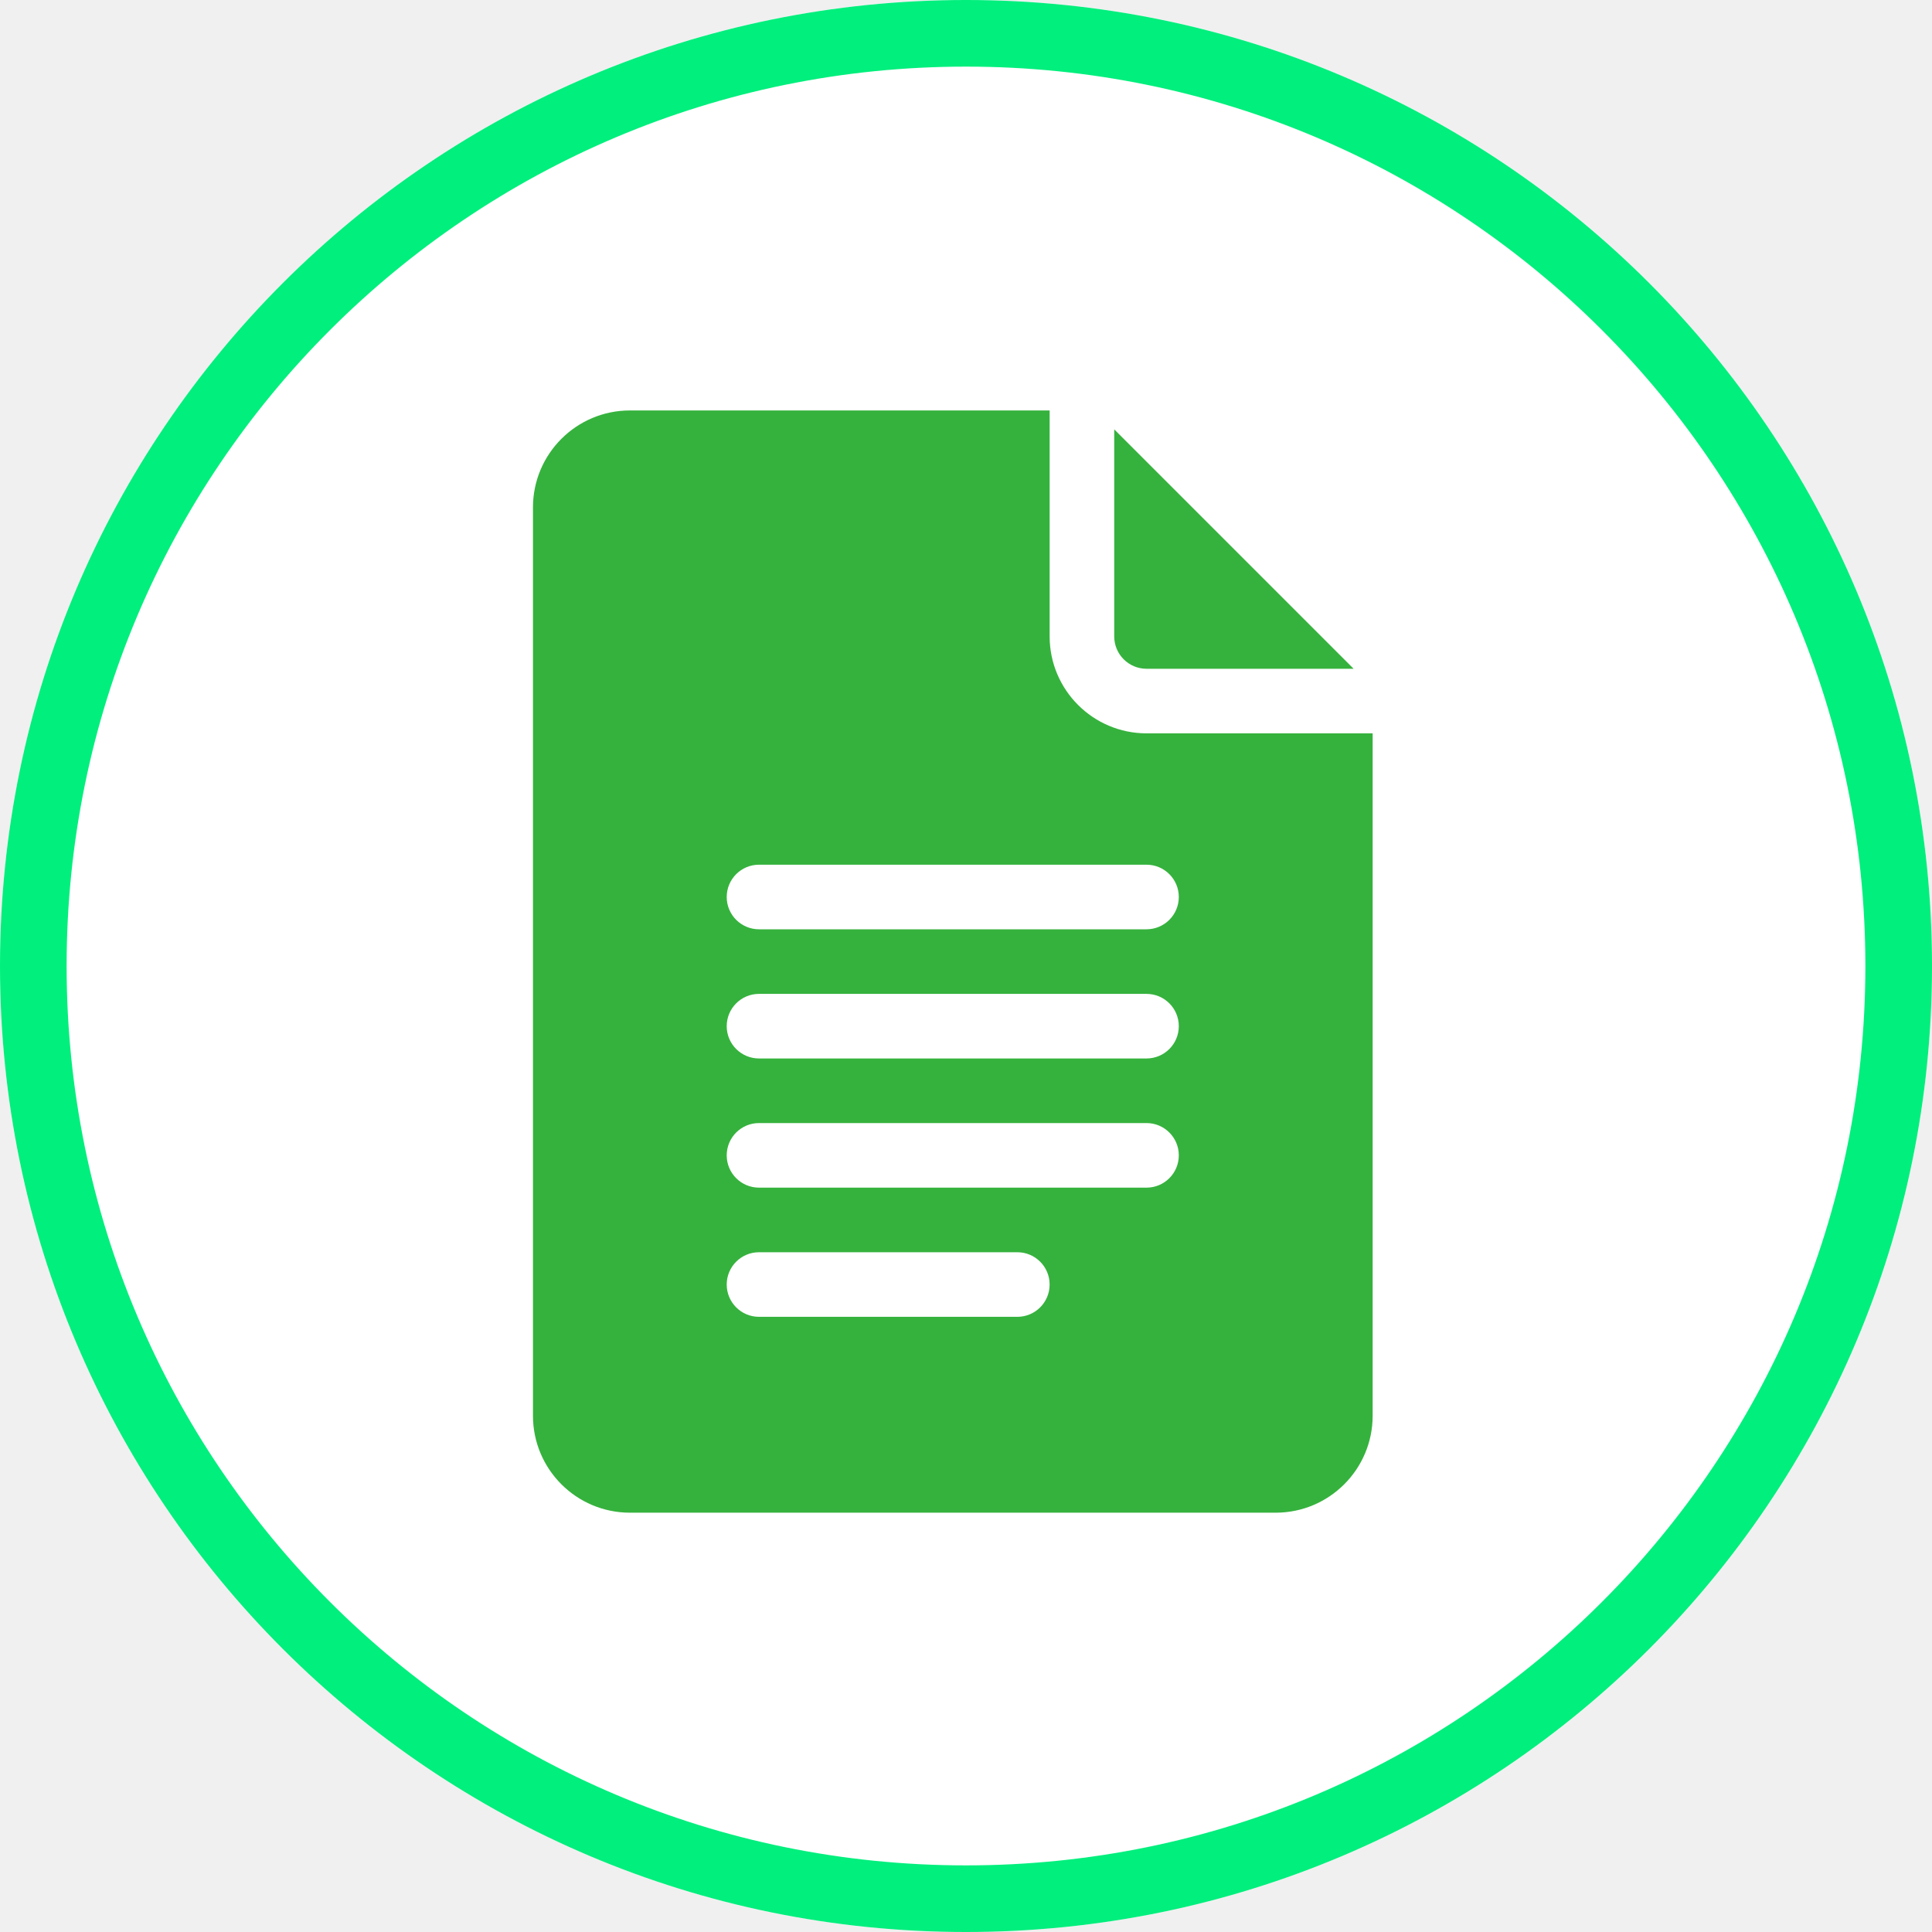
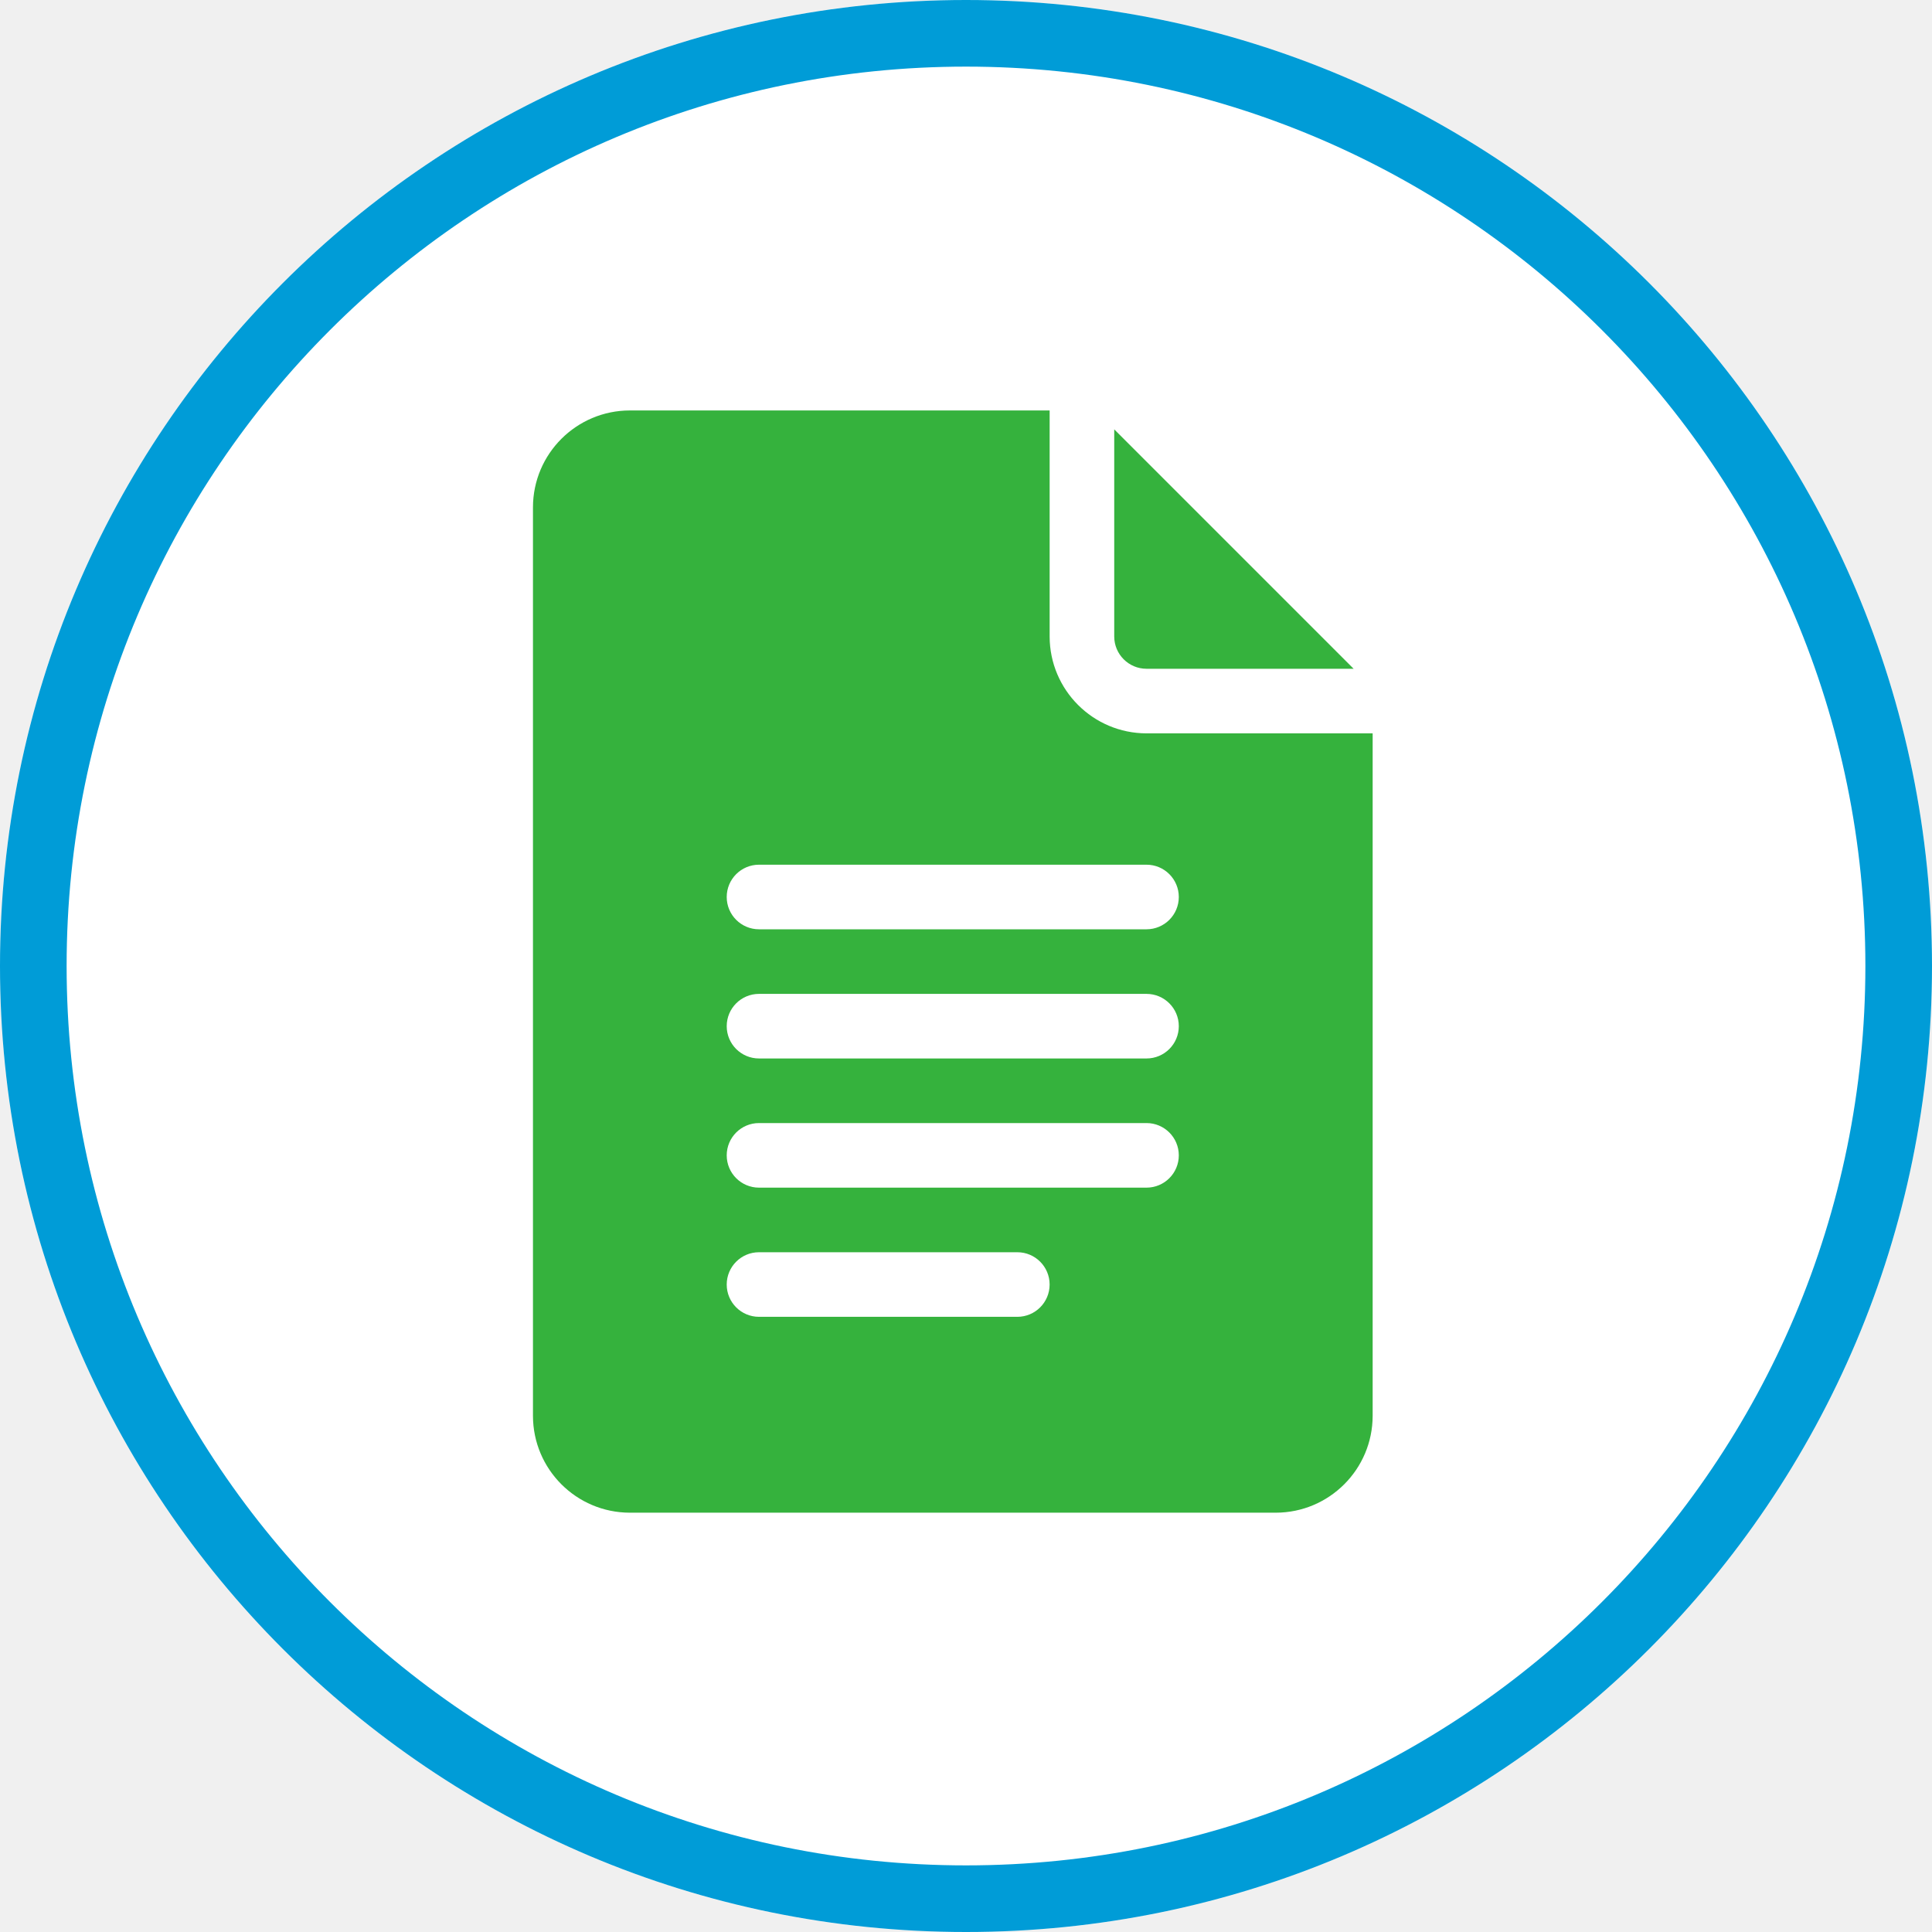
<svg xmlns="http://www.w3.org/2000/svg" width="58" height="58" viewBox="0 0 58 58">
  <g id="subject-icon" transform="translate(0 0.322)">
-     <g id="Ellipse_115" data-name="Ellipse 115" transform="translate(0 -0.322)" fill="#fff" stroke="#01ef7d" stroke-width="2">
+     <g id="Ellipse_115" data-name="Ellipse 115" transform="translate(0 -0.322)" fill="#fff" stroke="#009CD7" stroke-width="2">
      <circle cx="29" cy="29" r="29" stroke="none" />
      <circle cx="29" cy="29" r="28" fill="none" />
    </g>
    <g id="google-docs" transform="translate(16 12)">
      <path id="Path_564" data-name="Path 564" d="M63.908,33.09H83.3a2.912,2.912,0,0,0,2.908-2.908V9.694H79.419a2.912,2.912,0,0,1-2.908-2.908V0h-12.6A2.912,2.912,0,0,0,61,2.908V30.182A2.912,2.912,0,0,0,63.908,33.09Zm3.878-19.453H79.419a.969.969,0,1,1,0,1.939H67.786a.969.969,0,0,1,0-1.939Zm0,3.878H79.419a.969.969,0,1,1,0,1.939H67.786a.969.969,0,1,1,0-1.939Zm0,3.878H79.419a.969.969,0,0,1,0,1.939H67.786a.969.969,0,0,1,0-1.939Zm0,3.878h7.755a.969.969,0,1,1,0,1.939H67.786a.969.969,0,1,1,0-1.939Z" transform="translate(-61)" fill="#35b23d" />
      <path id="Path_565" data-name="Path 565" d="M331.969,15.976h6.218L331,8.789v6.218A.97.97,0,0,0,331.969,15.976Z" transform="translate(-313.55 -8.221)" fill="#35b23d" />
    </g>
  </g>
</svg>
